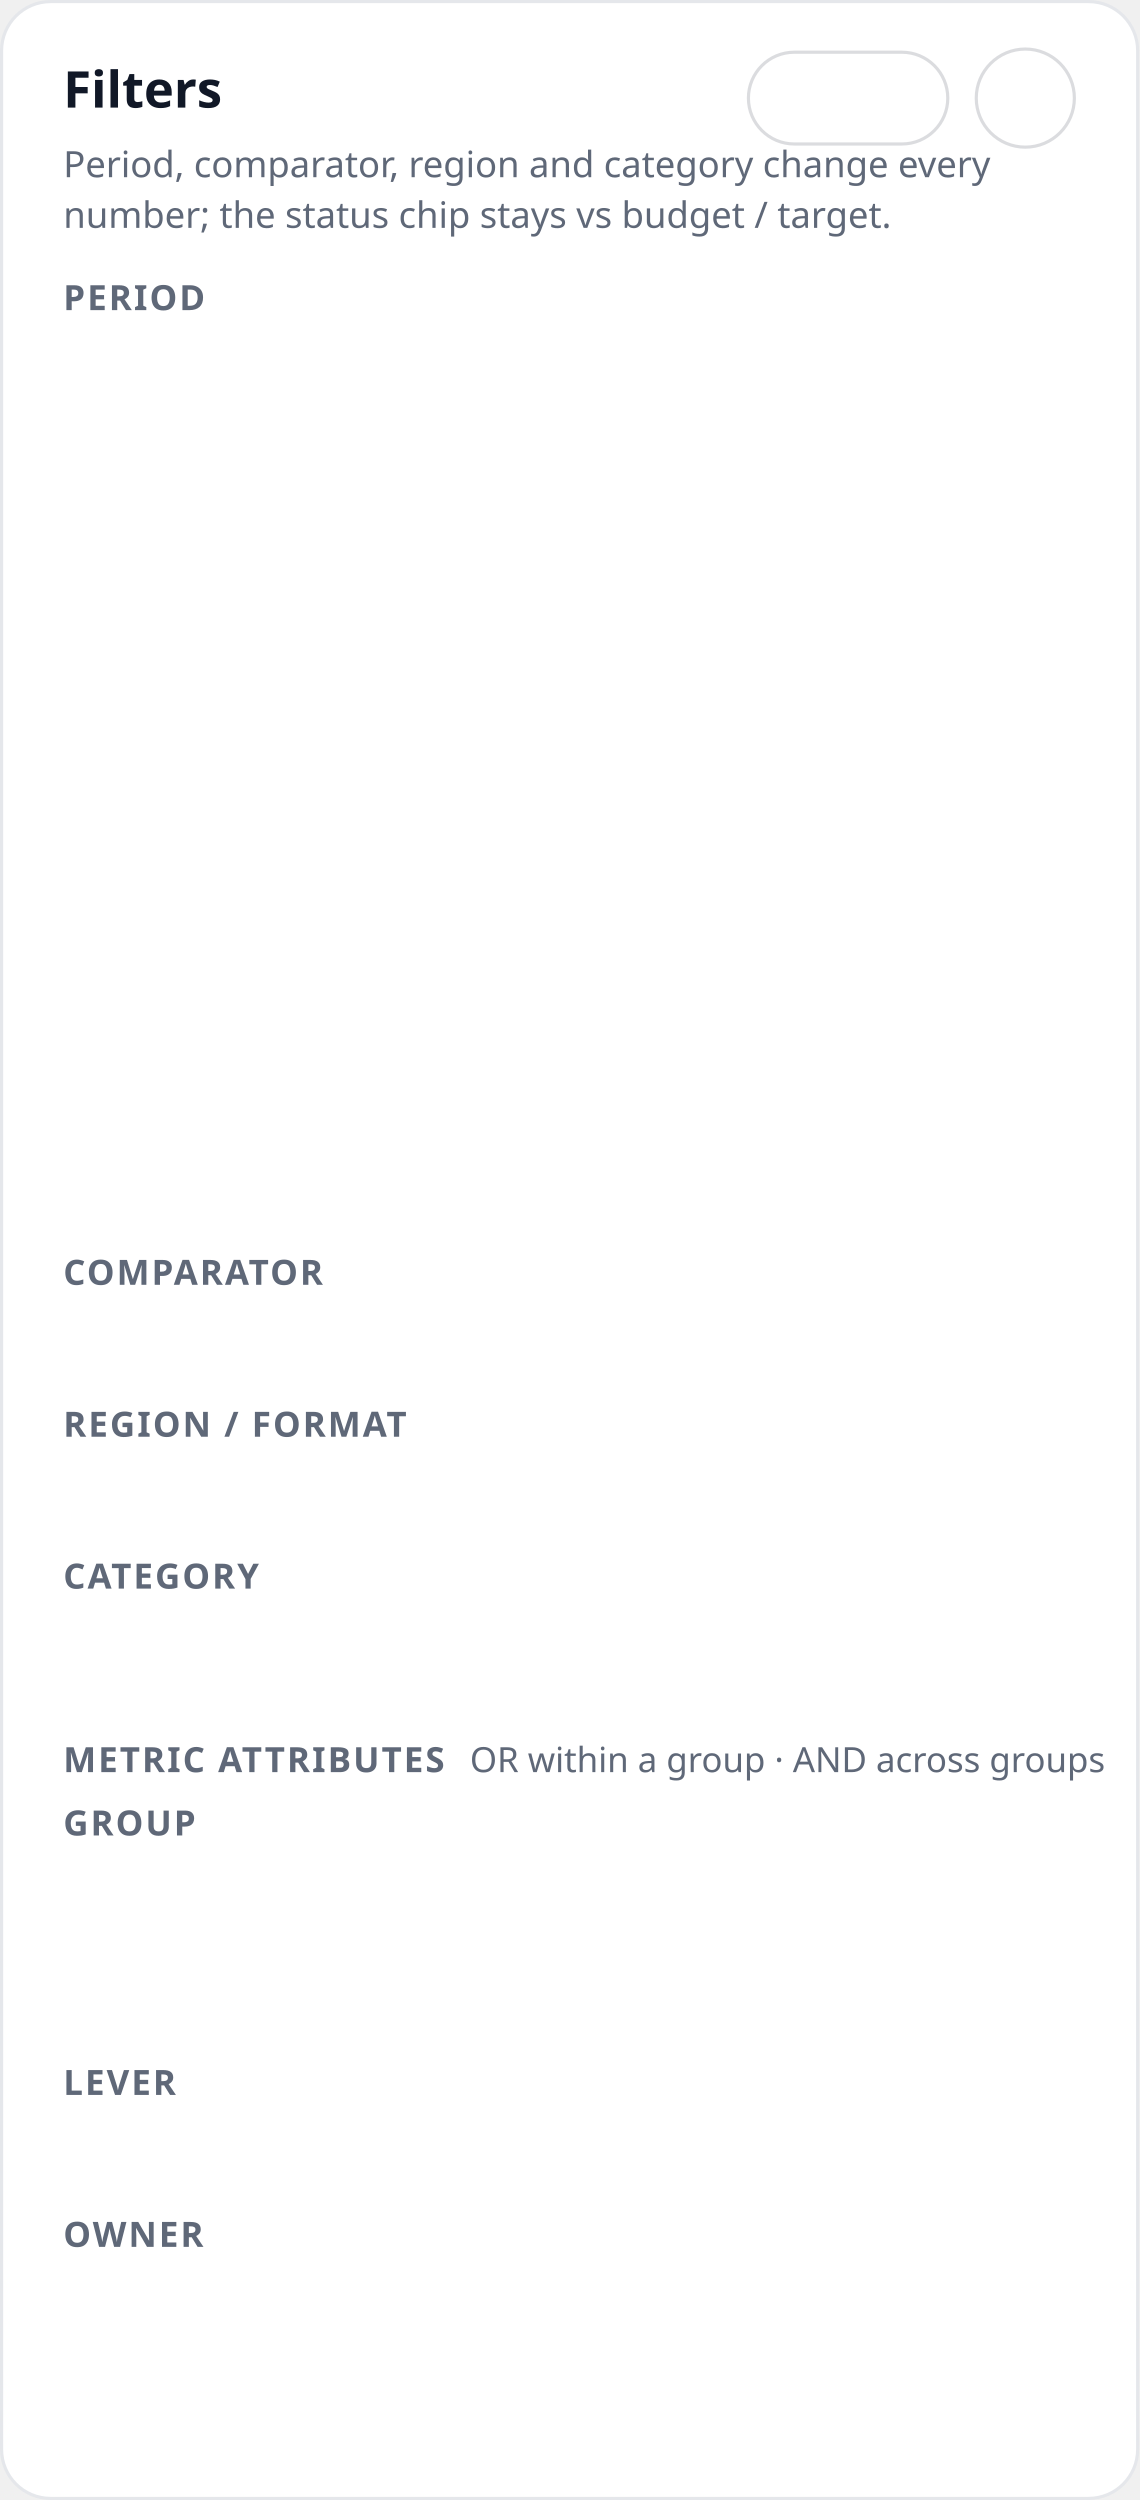
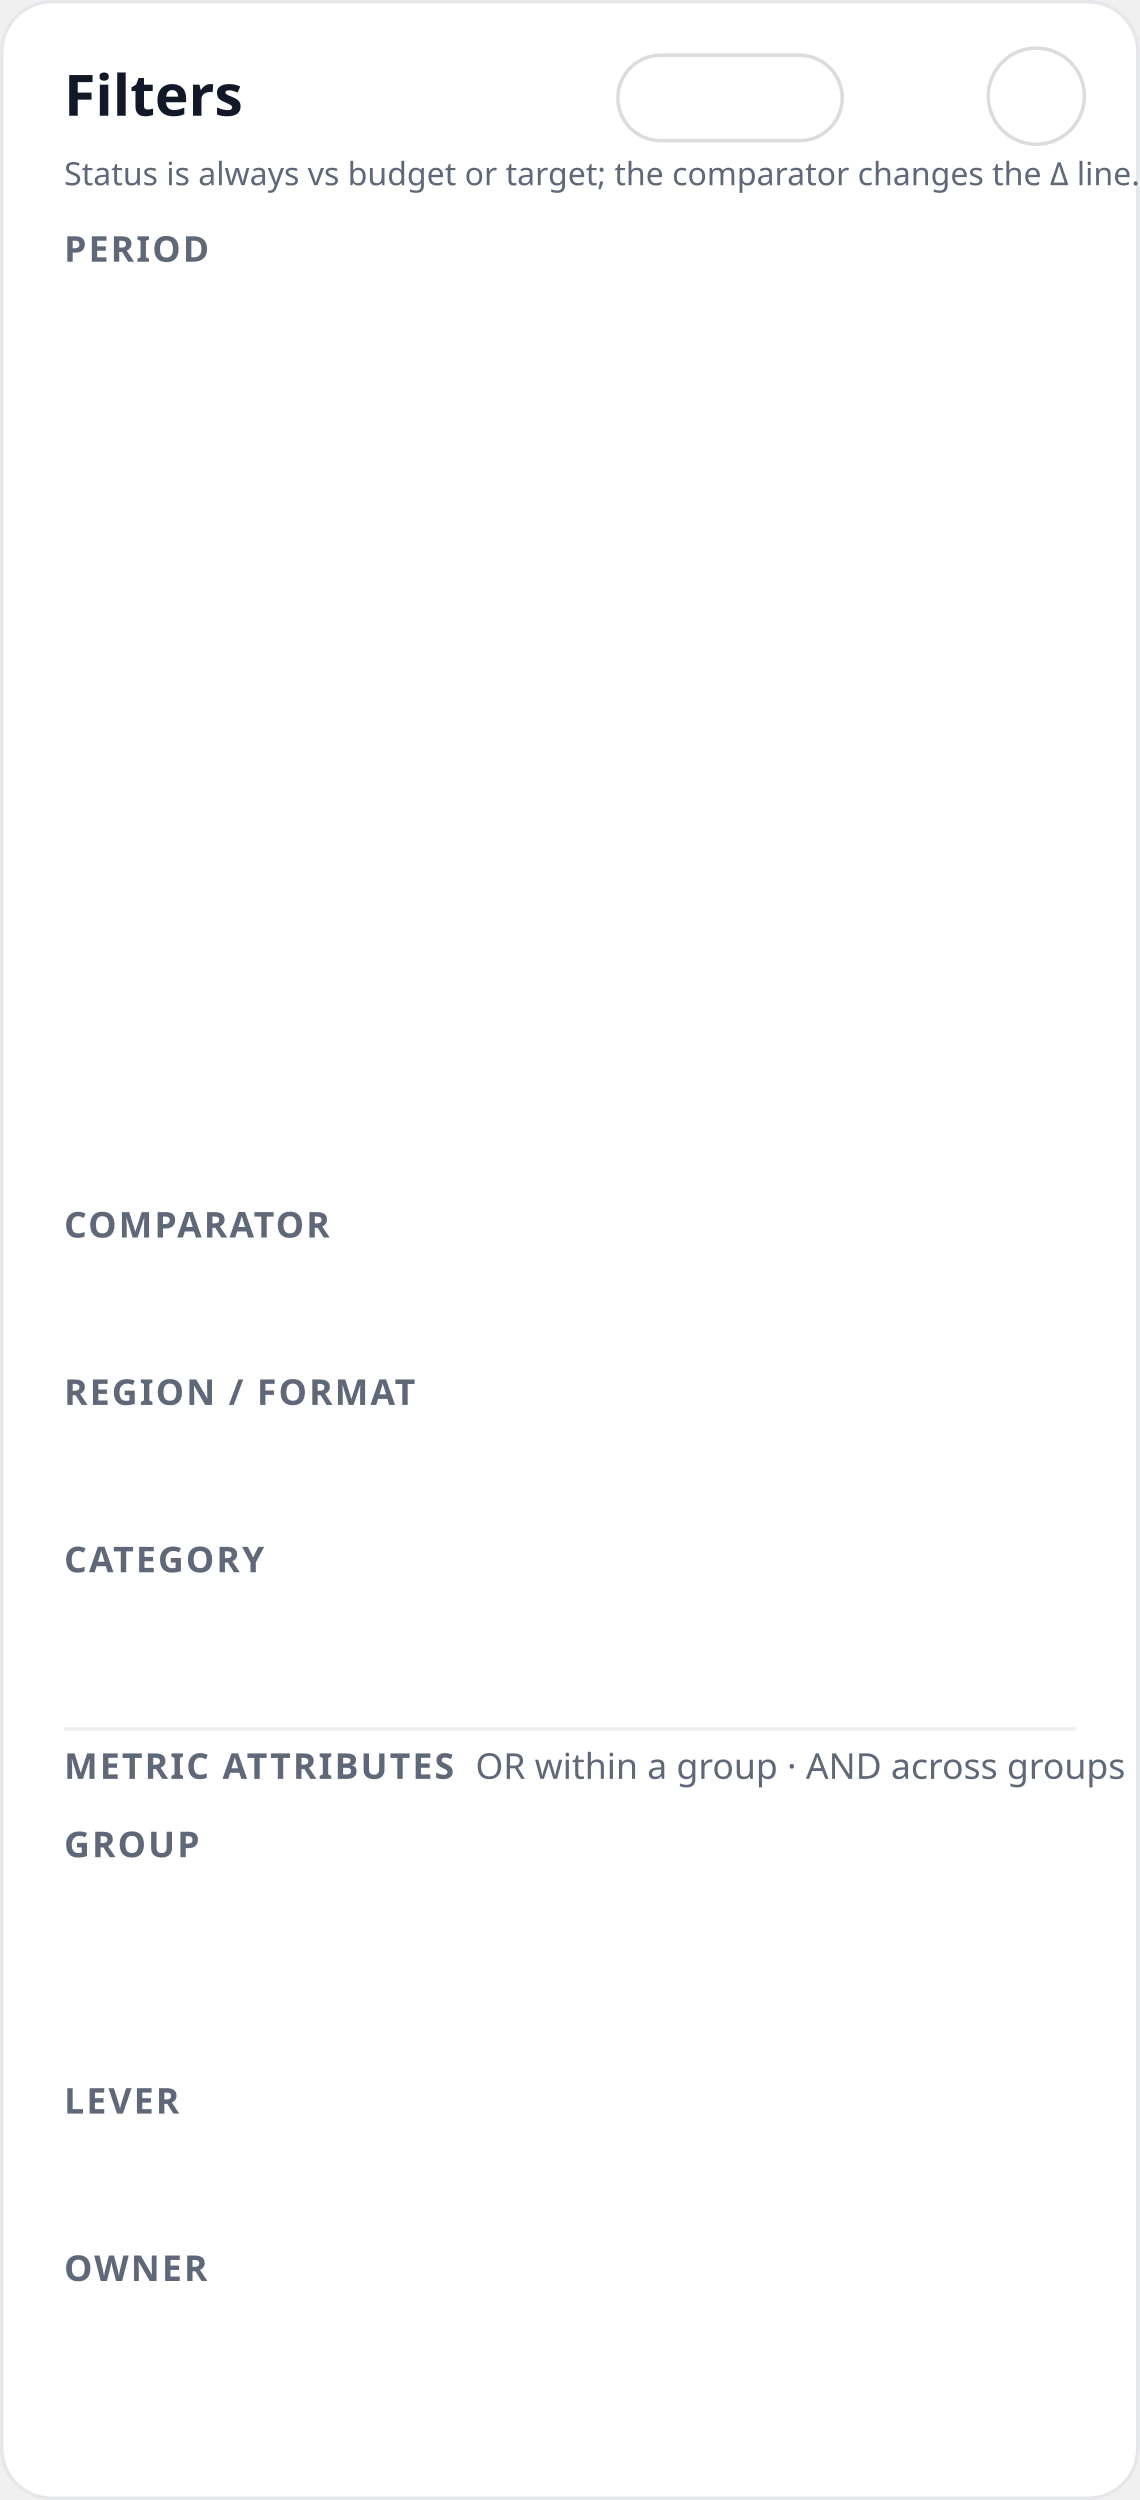
- <svg xmlns="http://www.w3.org/2000/svg" width="360" height="790" viewBox="0 0 360 790" font-family="Segoe UI, sans-serif">
-   <rect x="0.5" y="0.5" width="359" height="789" rx="15.5" fill="#FFFFFF" stroke="#E5E7EB" />
-   <text x="20" y="34" font-size="16" font-weight="600" fill="#111827">Filters</text>
-   <rect x="236.5" y="16.5" width="63" height="29" rx="14.5" fill="#FFFFFF" stroke="#DBDCDF" />
-   <circle cx="324" cy="31" r="15.5" fill="#FFFFFF" stroke="#DBDCDF" />
-   <text x="20" y="56" font-size="11.5" fill="#5F6878">Period, comparator, region and category change every</text>
-   <text x="20" y="72" font-size="11.5" fill="#5F6878">number; the status chip stays vs budget / target.</text>
-   <text x="20" y="98" font-size="11" font-weight="600" fill="#5F6878" letter-spacing="0.66">PERIOD</text>
-   <text x="20" y="406" font-size="11" font-weight="600" fill="#5F6878" letter-spacing="0.66">COMPARATOR</text>
-   <text x="20" y="454" font-size="11" font-weight="600" fill="#5F6878" letter-spacing="0.66">REGION / FORMAT</text>
-   <text x="20" y="502" font-size="11" font-weight="600" fill="#5F6878" letter-spacing="0.66">CATEGORY</text>
-   <text x="20" y="580" font-size="11" font-weight="600" fill="#5F6878" letter-spacing="0.66">GROUP</text>
-   <text x="20" y="662" font-size="11" font-weight="600" fill="#5F6878" letter-spacing="0.66">LEVER</text>
-   <text x="20" y="710" font-size="11" font-weight="600" fill="#5F6878" letter-spacing="0.66">OWNER</text>
-   <text x="20" y="560" font-size="11" font-weight="600" fill="#5F6878" letter-spacing="0.66">METRIC ATTRIBUTES<tspan font-weight="400" letter-spacing="0" dx="8">OR within a group · AND across groups</tspan>
+ <svg xmlns="http://www.w3.org/2000/svg" width="320" height="702" viewBox="0 0 320 702" font-family="Segoe UI, sans-serif">
+   <rect x="0.5" y="0.5" width="319" height="701" rx="14" fill="#FFFFFF" stroke="#E5E7EB" />
+   <text x="18" y="32.5" font-size="16" font-weight="600" fill="#111827">Filters</text>
+   <rect x="173.5" y="15.5" width="63" height="24" rx="12" fill="#FFFFFF" stroke="#DBDCDF" />
+   <circle cx="291" cy="27" r="13.5" fill="#FFFFFF" stroke="#DBDCDF" />
+   <text x="18" y="52" font-size="9" fill="#5F6878">Status is always vs budget or target; the comparator changes the Δ line.</text>
+   <text x="18" y="73.5" font-size="10" font-weight="600" fill="#5F6878" letter-spacing="0.6">PERIOD</text>
+   <text x="18" y="347.5" font-size="10" font-weight="600" fill="#5F6878" letter-spacing="0.6">COMPARATOR</text>
+   <text x="18" y="394.5" font-size="10" font-weight="600" fill="#5F6878" letter-spacing="0.6">REGION / FORMAT</text>
+   <text x="18" y="441.5" font-size="10" font-weight="600" fill="#5F6878" letter-spacing="0.6">CATEGORY</text>
+   <line x1="18" y1="485.5" x2="302" y2="485.5" stroke="#EDEEF0" />
+   <text x="18" y="499.5" font-size="10" font-weight="600" fill="#5F6878" letter-spacing="0.6">METRIC ATTRIBUTES<tspan font-weight="400" letter-spacing="0" dx="6">OR within a group · AND across groups</tspan>
  </text>
+   <text x="18" y="521.5" font-size="10" font-weight="600" fill="#5F6878" letter-spacing="0.6">GROUP</text>
+   <text x="18" y="593.5" font-size="10" font-weight="600" fill="#5F6878" letter-spacing="0.6">LEVER</text>
+   <text x="18" y="640.5" font-size="10" font-weight="600" fill="#5F6878" letter-spacing="0.6">OWNER</text>
</svg>
